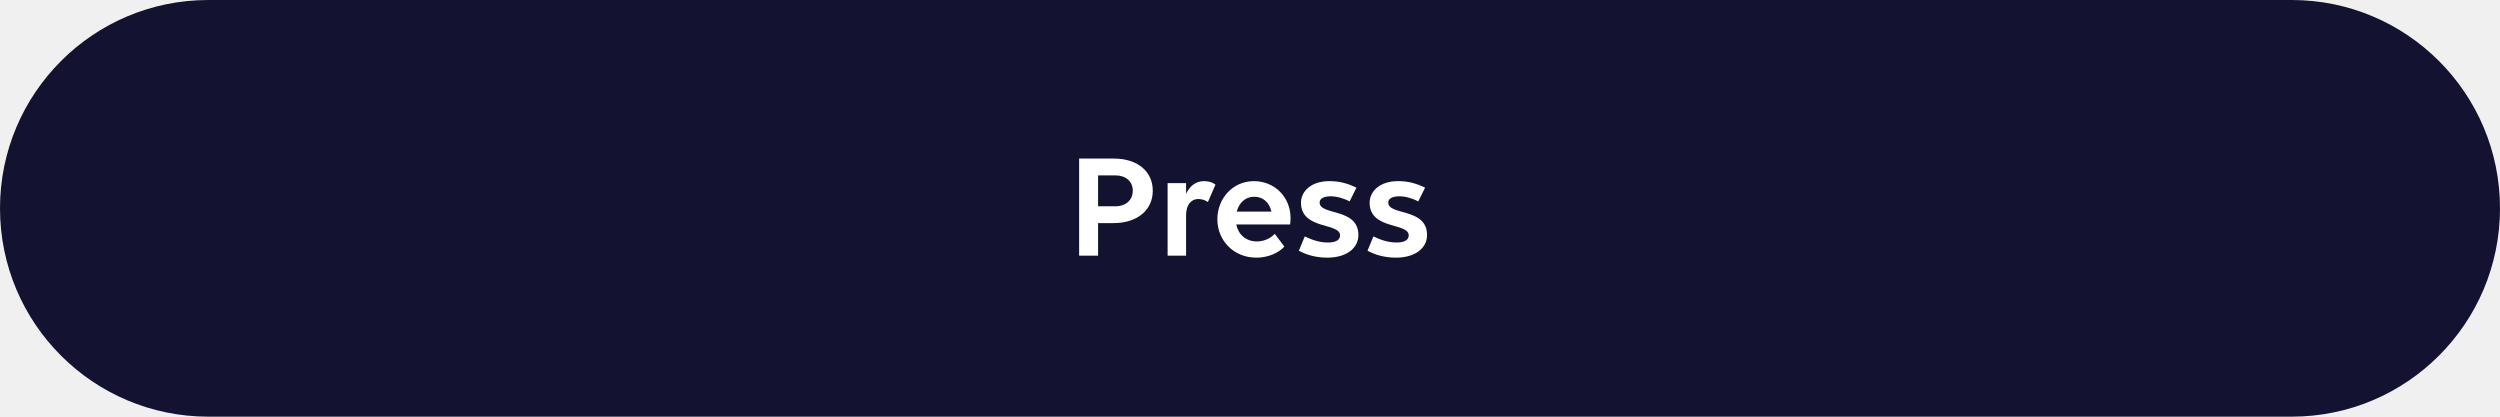
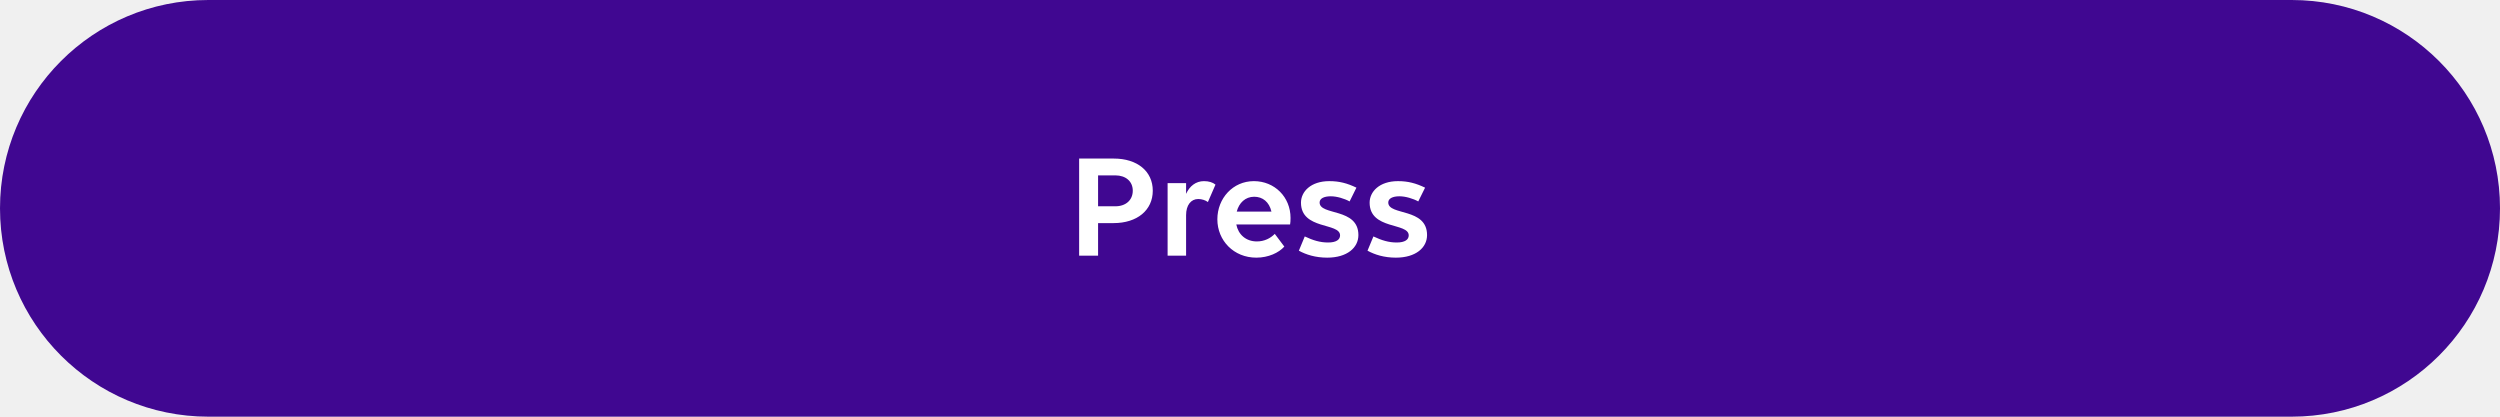
<svg xmlns="http://www.w3.org/2000/svg" width="264" height="44" viewBox="0 0 264 44" fill="none">
-   <path d="M0 22C0 9.85 9.85 0 22 0H242C254.15 0 264 9.85 264 22V22C264 34.15 254.15 44 242 44H22C9.85 44 0 34.15 0 22V22Z" fill="#131331" />
-   <path d="M113.957 27V16.744H117.621C120.101 16.744 121.733 18.088 121.733 20.136C121.733 22.2 120.085 23.56 117.589 23.56H115.957V27H113.957ZM117.781 18.52H115.957V21.784H117.781C118.885 21.784 119.621 21.128 119.621 20.136C119.621 19.16 118.885 18.52 117.781 18.52ZM123.299 27V19.336H125.251V20.472C125.619 19.656 126.275 19.128 127.139 19.128C127.651 19.128 128.067 19.256 128.355 19.496L127.555 21.336C127.299 21.144 126.915 21.016 126.531 21.016C125.763 21.016 125.251 21.672 125.251 22.712V27H123.299ZM132.665 27.208C130.281 27.208 128.553 25.4 128.553 23.16C128.553 20.936 130.201 19.128 132.409 19.128C134.601 19.128 136.281 20.808 136.281 23.016C136.281 23.272 136.265 23.576 136.233 23.704H130.553C130.761 24.76 131.561 25.496 132.729 25.496C133.513 25.496 134.169 25.16 134.617 24.696L135.625 26.04C135.033 26.696 133.945 27.208 132.665 27.208ZM132.441 20.776C131.513 20.776 130.841 21.416 130.601 22.344H134.265C134.025 21.32 133.337 20.776 132.441 20.776ZM140.151 27.208C138.919 27.208 137.911 26.888 137.159 26.472L137.783 24.968C138.663 25.384 139.399 25.608 140.247 25.608C141.111 25.608 141.511 25.304 141.511 24.856C141.511 23.48 137.383 24.296 137.383 21.4C137.383 20.248 138.407 19.128 140.375 19.128C141.447 19.128 142.263 19.352 143.239 19.816L142.519 21.272C141.975 20.968 141.159 20.728 140.535 20.728C139.799 20.728 139.351 20.968 139.351 21.384C139.351 22.792 143.447 21.912 143.447 24.824C143.447 26.152 142.263 27.208 140.151 27.208ZM147.401 27.208C146.169 27.208 145.161 26.888 144.409 26.472L145.033 24.968C145.913 25.384 146.649 25.608 147.497 25.608C148.361 25.608 148.761 25.304 148.761 24.856C148.761 23.48 144.633 24.296 144.633 21.4C144.633 20.248 145.657 19.128 147.625 19.128C148.697 19.128 149.513 19.352 150.489 19.816L149.769 21.272C149.225 20.968 148.409 20.728 147.785 20.728C147.049 20.728 146.601 20.968 146.601 21.384C146.601 22.792 150.697 21.912 150.697 24.824C150.697 26.152 149.513 27.208 147.401 27.208Z" fill="white" />
+   <g clip-path="url(#clip0_6330_29704)">
+     <path d="M0 22C0 9.85 9.85 0 22 0H242C254.15 0 264 9.85 264 22C264 34.15 254.15 44 242 44H22C9.85 44 0 34.15 0 22Z" fill="#400791" />
+     <path d="M113.957 27V16.744H117.621C120.101 16.744 121.733 18.088 121.733 20.136C121.733 22.2 120.085 23.56 117.589 23.56H115.957V27H113.957ZM117.781 18.52H115.957V21.784H117.781C118.885 21.784 119.621 21.128 119.621 20.136C119.621 19.16 118.885 18.52 117.781 18.52ZM123.299 27V19.336H125.251V20.472C125.619 19.656 126.275 19.128 127.139 19.128C127.651 19.128 128.067 19.256 128.355 19.496L127.555 21.336C127.299 21.144 126.915 21.016 126.531 21.016C125.763 21.016 125.251 21.672 125.251 22.712V27H123.299ZM132.665 27.208C130.281 27.208 128.553 25.4 128.553 23.16C128.553 20.936 130.201 19.128 132.409 19.128C134.601 19.128 136.281 20.808 136.281 23.016C136.281 23.272 136.265 23.576 136.233 23.704H130.553C130.761 24.76 131.561 25.496 132.729 25.496C133.513 25.496 134.169 25.16 134.617 24.696L135.625 26.04C135.033 26.696 133.945 27.208 132.665 27.208ZM132.441 20.776C131.513 20.776 130.841 21.416 130.601 22.344H134.265C134.025 21.32 133.337 20.776 132.441 20.776ZM140.151 27.208C138.919 27.208 137.911 26.888 137.159 26.472L137.783 24.968C138.663 25.384 139.399 25.608 140.247 25.608C141.111 25.608 141.511 25.304 141.511 24.856C141.511 23.48 137.383 24.296 137.383 21.4C137.383 20.248 138.407 19.128 140.375 19.128C141.447 19.128 142.263 19.352 143.239 19.816L142.519 21.272C141.975 20.968 141.159 20.728 140.535 20.728C139.799 20.728 139.351 20.968 139.351 21.384C139.351 22.792 143.447 21.912 143.447 24.824C143.447 26.152 142.263 27.208 140.151 27.208ZM147.401 27.208C146.169 27.208 145.161 26.888 144.409 26.472L145.033 24.968C145.913 25.384 146.649 25.608 147.497 25.608C148.361 25.608 148.761 25.304 148.761 24.856C148.761 23.48 144.633 24.296 144.633 21.4C144.633 20.248 145.657 19.128 147.625 19.128C148.697 19.128 149.513 19.352 150.489 19.816L149.769 21.272C149.225 20.968 148.409 20.728 147.785 20.728C147.049 20.728 146.601 20.968 146.601 21.384C146.601 22.792 150.697 21.912 150.697 24.824C150.697 26.152 149.513 27.208 147.401 27.208Z" fill="white" />
+   </g>
+   <defs>
+     <clipPath id="clip0_6330_29704">
+       <rect width="264" height="44" fill="white" />
+     </clipPath>
+   </defs>
</svg>
